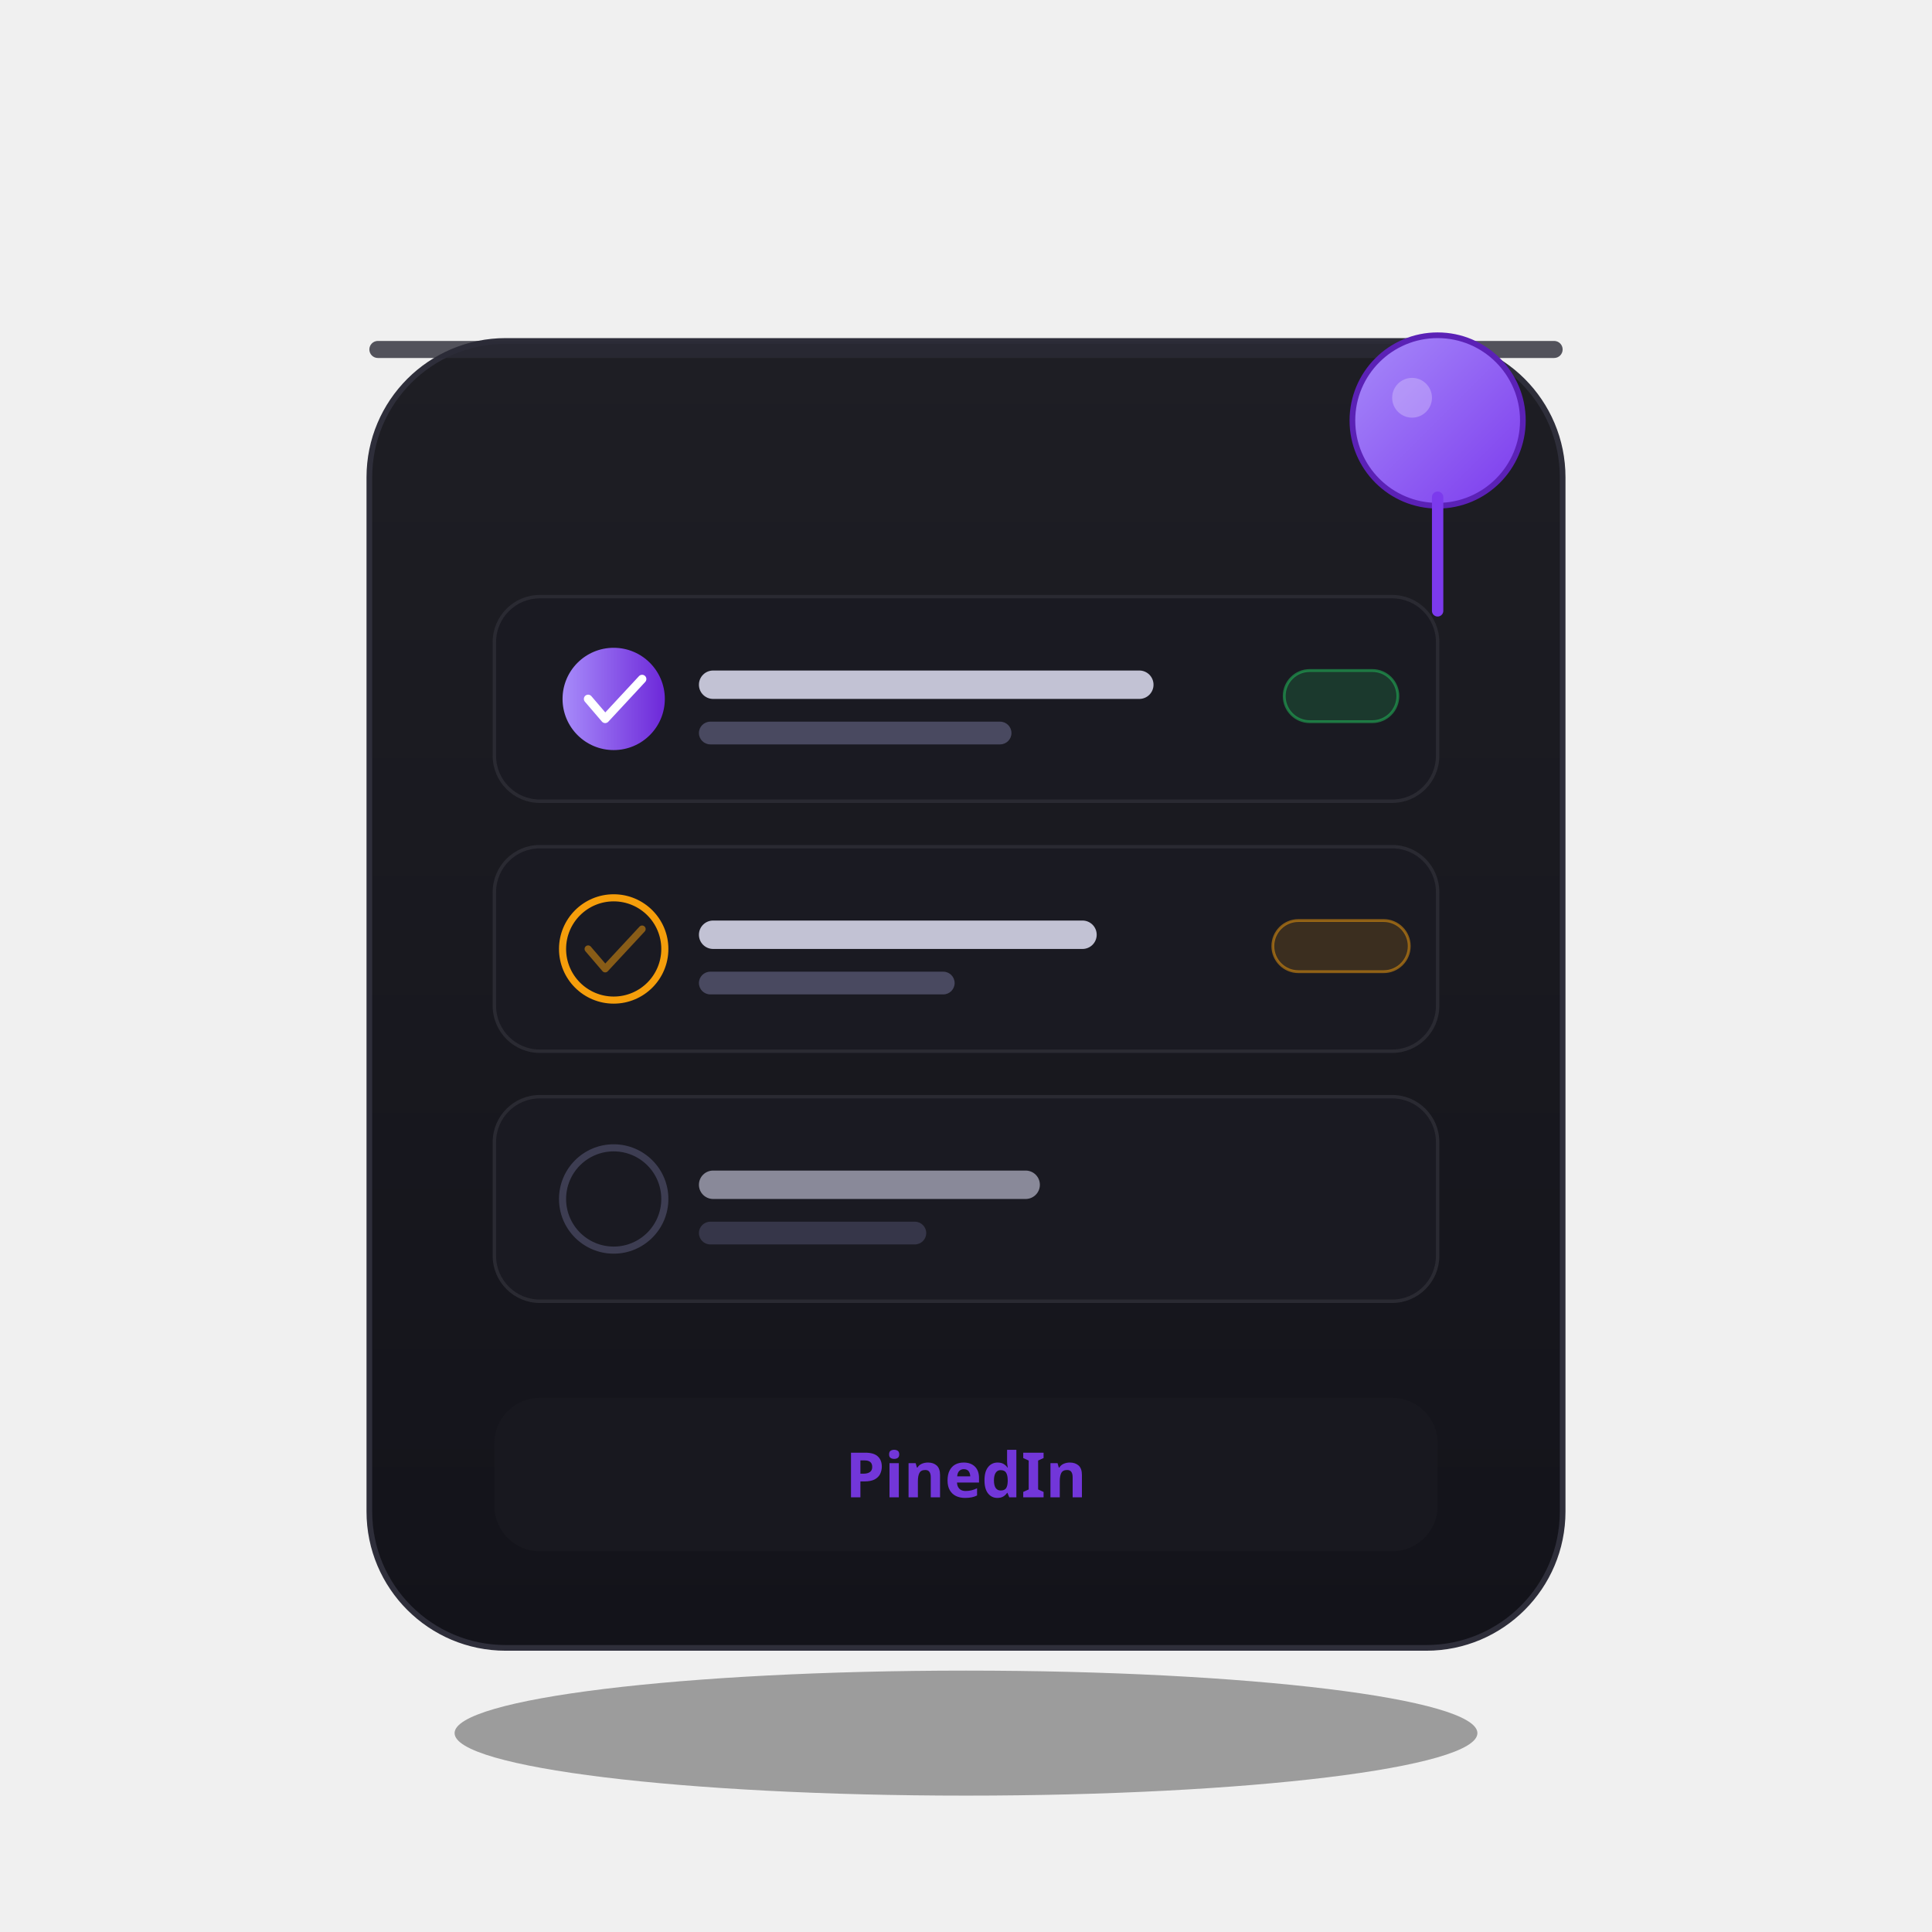
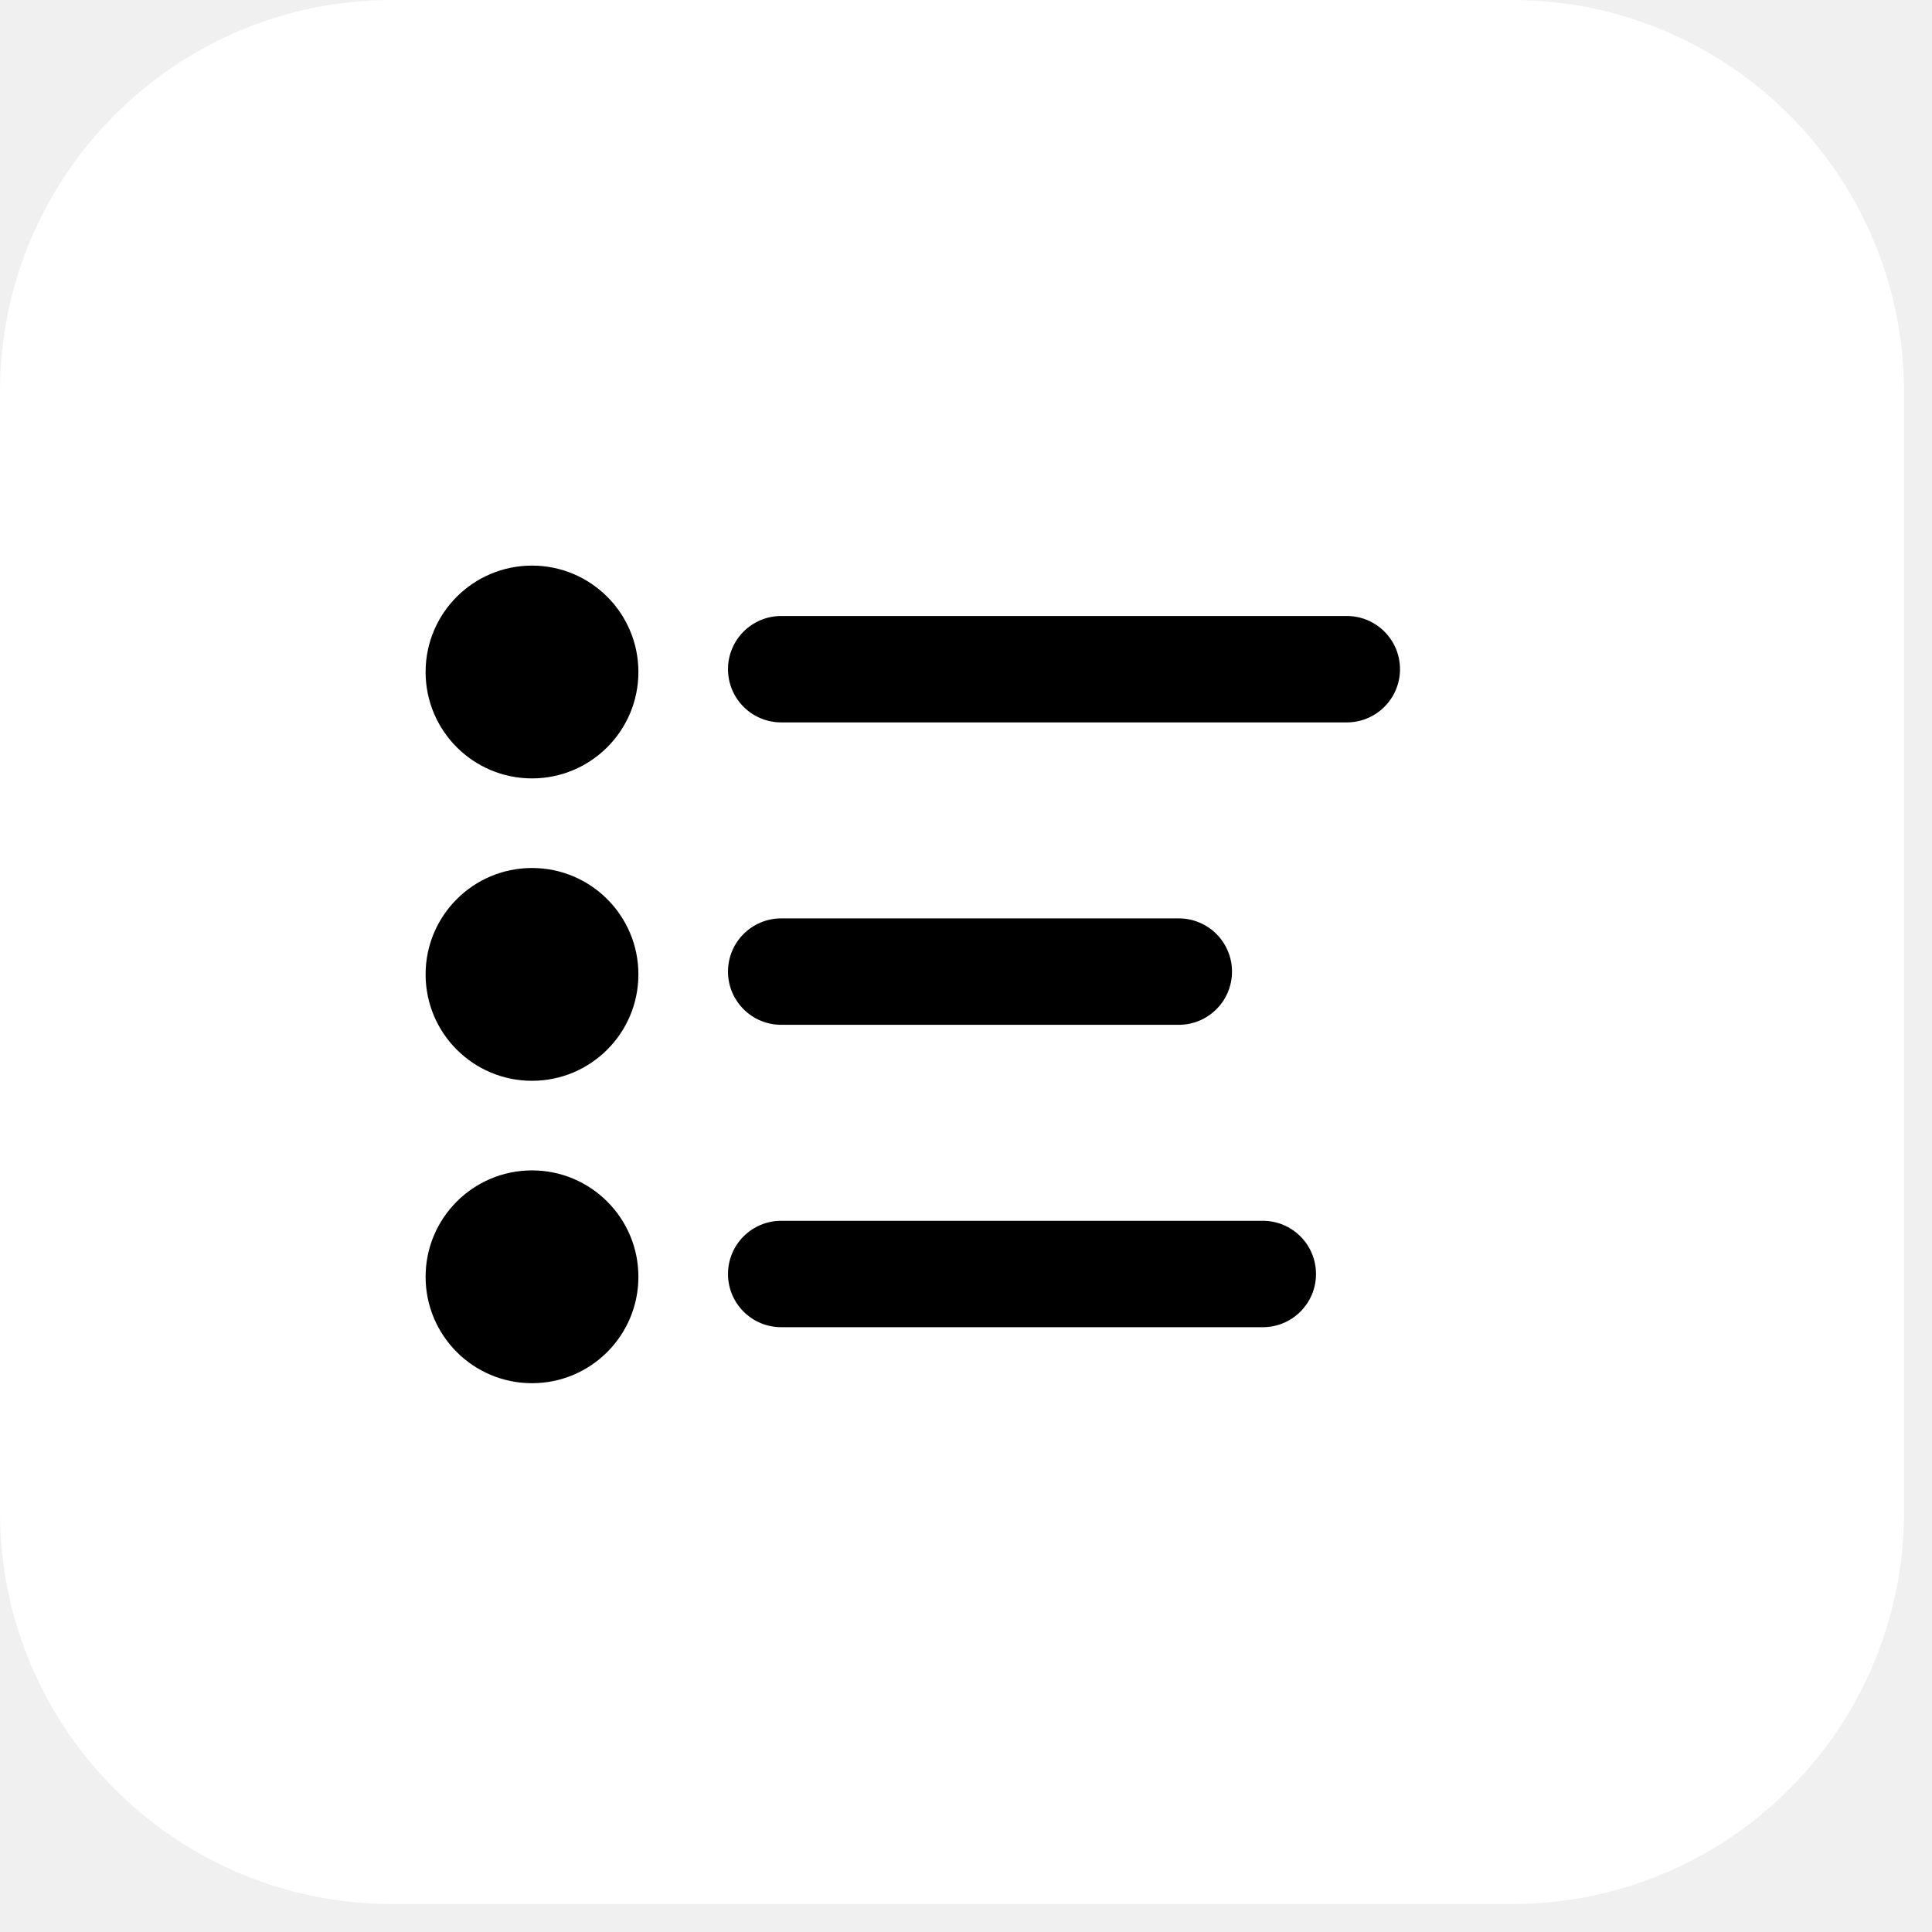
- <svg xmlns="http://www.w3.org/2000/svg" width="100%" viewBox="0 0 680 680" role="img" style="">
-   <defs>
-     <linearGradient id="pinGrad" x1="0" y1="0" x2="1" y2="1">
-       <stop offset="0%" stop-color="#a78bfa" />
-       <stop offset="100%" stop-color="#7c3aed" />
-     </linearGradient>
-     <linearGradient id="cardGrad" x1="0" y1="0" x2="0" y2="1">
-       <stop offset="0%" stop-color="#1e1e24" />
-       <stop offset="100%" stop-color="#13131a" />
-     </linearGradient>
-     <linearGradient id="check1" x1="0" y1="0" x2="1" y2="0">
-       <stop offset="0%" stop-color="#a78bfa" />
-       <stop offset="100%" stop-color="#6d28d9" />
-     </linearGradient>
-   </defs>
-   <ellipse cx="340" cy="610" rx="180" ry="22" fill="#000000" opacity="0.35" style="fill:rgb(0, 0, 0);stroke:none;color:rgb(255, 255, 255);stroke-width:1px;stroke-linecap:butt;stroke-linejoin:miter;opacity:0.35;font-family:&quot;Anthropic Sans&quot;, -apple-system, BlinkMacSystemFont, &quot;Segoe UI&quot;, sans-serif;font-size:16px;font-weight:400;text-anchor:start;dominant-baseline:auto" />
-   <rect x="130" y="120" width="420" height="460" rx="48" fill="url(#cardGrad)" stroke="#2e2e3a" stroke-width="2" style="stroke:rgb(46, 46, 58);color:rgb(255, 255, 255);stroke-width:2px;stroke-linecap:butt;stroke-linejoin:miter;opacity:1;font-family:&quot;Anthropic Sans&quot;, -apple-system, BlinkMacSystemFont, &quot;Segoe UI&quot;, sans-serif;font-size:16px;font-weight:400;text-anchor:start;dominant-baseline:auto" />
-   <rect x="130" y="120" width="420" height="6" rx="3" fill="#2a2a36" opacity="0.8" style="fill:rgb(42, 42, 54);stroke:none;color:rgb(255, 255, 255);stroke-width:1px;stroke-linecap:butt;stroke-linejoin:miter;opacity:0.8;font-family:&quot;Anthropic Sans&quot;, -apple-system, BlinkMacSystemFont, &quot;Segoe UI&quot;, sans-serif;font-size:16px;font-weight:400;text-anchor:start;dominant-baseline:auto" />
-   <rect x="174" y="210" width="332" height="72" rx="16" fill="#1a1a22" stroke="#2a2a32" stroke-width="1.2" style="fill:rgb(26, 26, 34);stroke:rgb(42, 42, 50);color:rgb(255, 255, 255);stroke-width:1.2px;stroke-linecap:butt;stroke-linejoin:miter;opacity:1;font-family:&quot;Anthropic Sans&quot;, -apple-system, BlinkMacSystemFont, &quot;Segoe UI&quot;, sans-serif;font-size:16px;font-weight:400;text-anchor:start;dominant-baseline:auto" />
-   <circle cx="216" cy="246" r="18" fill="url(#check1)" style="stroke:none;color:rgb(255, 255, 255);stroke-width:1px;stroke-linecap:butt;stroke-linejoin:miter;opacity:1;font-family:&quot;Anthropic Sans&quot;, -apple-system, BlinkMacSystemFont, &quot;Segoe UI&quot;, sans-serif;font-size:16px;font-weight:400;text-anchor:start;dominant-baseline:auto" />
-   <path d="M207 246 L213 253 L226 239" fill="none" stroke="#ffffff" stroke-width="3" stroke-linecap="round" stroke-linejoin="round" style="fill:none;stroke:rgb(255, 255, 255);color:rgb(255, 255, 255);stroke-width:3px;stroke-linecap:round;stroke-linejoin:round;opacity:1;font-family:&quot;Anthropic Sans&quot;, -apple-system, BlinkMacSystemFont, &quot;Segoe UI&quot;, sans-serif;font-size:16px;font-weight:400;text-anchor:start;dominant-baseline:auto" />
-   <rect x="246" y="236" width="160" height="10" rx="5" fill="#d4d4e8" opacity="0.9" style="fill:rgb(212, 212, 232);stroke:none;color:rgb(255, 255, 255);stroke-width:1px;stroke-linecap:butt;stroke-linejoin:miter;opacity:0.9;font-family:&quot;Anthropic Sans&quot;, -apple-system, BlinkMacSystemFont, &quot;Segoe UI&quot;, sans-serif;font-size:16px;font-weight:400;text-anchor:start;dominant-baseline:auto" />
-   <rect x="246" y="254" width="110" height="8" rx="4" fill="#5c5c7a" opacity="0.7" style="fill:rgb(92, 92, 122);stroke:none;color:rgb(255, 255, 255);stroke-width:1px;stroke-linecap:butt;stroke-linejoin:miter;opacity:0.7;font-family:&quot;Anthropic Sans&quot;, -apple-system, BlinkMacSystemFont, &quot;Segoe UI&quot;, sans-serif;font-size:16px;font-weight:400;text-anchor:start;dominant-baseline:auto" />
-   <rect x="452" y="236" width="40" height="18" rx="9" fill="#22c55e" opacity="0.18" style="fill:rgb(34, 197, 94);stroke:none;color:rgb(255, 255, 255);stroke-width:1px;stroke-linecap:butt;stroke-linejoin:miter;opacity:0.18;font-family:&quot;Anthropic Sans&quot;, -apple-system, BlinkMacSystemFont, &quot;Segoe UI&quot;, sans-serif;font-size:16px;font-weight:400;text-anchor:start;dominant-baseline:auto" />
-   <rect x="452" y="236" width="40" height="18" rx="9" fill="none" stroke="#22c55e" stroke-width="1" opacity="0.5" style="fill:none;stroke:rgb(34, 197, 94);color:rgb(255, 255, 255);stroke-width:1px;stroke-linecap:butt;stroke-linejoin:miter;opacity:0.5;font-family:&quot;Anthropic Sans&quot;, -apple-system, BlinkMacSystemFont, &quot;Segoe UI&quot;, sans-serif;font-size:16px;font-weight:400;text-anchor:start;dominant-baseline:auto" />
-   <rect x="174" y="298" width="332" height="72" rx="16" fill="#1a1a22" stroke="#2a2a32" stroke-width="1.2" style="fill:rgb(26, 26, 34);stroke:rgb(42, 42, 50);color:rgb(255, 255, 255);stroke-width:1.2px;stroke-linecap:butt;stroke-linejoin:miter;opacity:1;font-family:&quot;Anthropic Sans&quot;, -apple-system, BlinkMacSystemFont, &quot;Segoe UI&quot;, sans-serif;font-size:16px;font-weight:400;text-anchor:start;dominant-baseline:auto" />
-   <circle cx="216" cy="334" r="18" fill="none" stroke="#f59e0b" stroke-width="2.5" style="fill:none;stroke:rgb(245, 158, 11);color:rgb(255, 255, 255);stroke-width:2.5px;stroke-linecap:butt;stroke-linejoin:miter;opacity:1;font-family:&quot;Anthropic Sans&quot;, -apple-system, BlinkMacSystemFont, &quot;Segoe UI&quot;, sans-serif;font-size:16px;font-weight:400;text-anchor:start;dominant-baseline:auto" />
-   <path d="M207 334 L213 341 L226 327" fill="none" stroke="#f59e0b" stroke-width="2.5" stroke-linecap="round" stroke-linejoin="round" opacity="0.5" style="fill:none;stroke:rgb(245, 158, 11);color:rgb(255, 255, 255);stroke-width:2.5px;stroke-linecap:round;stroke-linejoin:round;opacity:0.5;font-family:&quot;Anthropic Sans&quot;, -apple-system, BlinkMacSystemFont, &quot;Segoe UI&quot;, sans-serif;font-size:16px;font-weight:400;text-anchor:start;dominant-baseline:auto" />
-   <rect x="246" y="324" width="140" height="10" rx="5" fill="#d4d4e8" opacity="0.9" style="fill:rgb(212, 212, 232);stroke:none;color:rgb(255, 255, 255);stroke-width:1px;stroke-linecap:butt;stroke-linejoin:miter;opacity:0.9;font-family:&quot;Anthropic Sans&quot;, -apple-system, BlinkMacSystemFont, &quot;Segoe UI&quot;, sans-serif;font-size:16px;font-weight:400;text-anchor:start;dominant-baseline:auto" />
-   <rect x="246" y="342" width="90" height="8" rx="4" fill="#5c5c7a" opacity="0.7" style="fill:rgb(92, 92, 122);stroke:none;color:rgb(255, 255, 255);stroke-width:1px;stroke-linecap:butt;stroke-linejoin:miter;opacity:0.7;font-family:&quot;Anthropic Sans&quot;, -apple-system, BlinkMacSystemFont, &quot;Segoe UI&quot;, sans-serif;font-size:16px;font-weight:400;text-anchor:start;dominant-baseline:auto" />
-   <rect x="448" y="324" width="48" height="18" rx="9" fill="#f59e0b" opacity="0.15" style="fill:rgb(245, 158, 11);stroke:none;color:rgb(255, 255, 255);stroke-width:1px;stroke-linecap:butt;stroke-linejoin:miter;opacity:0.15;font-family:&quot;Anthropic Sans&quot;, -apple-system, BlinkMacSystemFont, &quot;Segoe UI&quot;, sans-serif;font-size:16px;font-weight:400;text-anchor:start;dominant-baseline:auto" />
-   <rect x="448" y="324" width="48" height="18" rx="9" fill="none" stroke="#f59e0b" stroke-width="1" opacity="0.5" style="fill:none;stroke:rgb(245, 158, 11);color:rgb(255, 255, 255);stroke-width:1px;stroke-linecap:butt;stroke-linejoin:miter;opacity:0.5;font-family:&quot;Anthropic Sans&quot;, -apple-system, BlinkMacSystemFont, &quot;Segoe UI&quot;, sans-serif;font-size:16px;font-weight:400;text-anchor:start;dominant-baseline:auto" />
-   <rect x="174" y="386" width="332" height="72" rx="16" fill="#1a1a22" stroke="#2a2a32" stroke-width="1.2" style="fill:rgb(26, 26, 34);stroke:rgb(42, 42, 50);color:rgb(255, 255, 255);stroke-width:1.2px;stroke-linecap:butt;stroke-linejoin:miter;opacity:1;font-family:&quot;Anthropic Sans&quot;, -apple-system, BlinkMacSystemFont, &quot;Segoe UI&quot;, sans-serif;font-size:16px;font-weight:400;text-anchor:start;dominant-baseline:auto" />
-   <circle cx="216" cy="422" r="18" fill="none" stroke="#3d3d52" stroke-width="2.5" style="fill:none;stroke:rgb(61, 61, 82);color:rgb(255, 255, 255);stroke-width:2.5px;stroke-linecap:butt;stroke-linejoin:miter;opacity:1;font-family:&quot;Anthropic Sans&quot;, -apple-system, BlinkMacSystemFont, &quot;Segoe UI&quot;, sans-serif;font-size:16px;font-weight:400;text-anchor:start;dominant-baseline:auto" />
-   <rect x="246" y="412" width="120" height="10" rx="5" fill="#d4d4e8" opacity="0.6" style="fill:rgb(212, 212, 232);stroke:none;color:rgb(255, 255, 255);stroke-width:1px;stroke-linecap:butt;stroke-linejoin:miter;opacity:0.6;font-family:&quot;Anthropic Sans&quot;, -apple-system, BlinkMacSystemFont, &quot;Segoe UI&quot;, sans-serif;font-size:16px;font-weight:400;text-anchor:start;dominant-baseline:auto" />
-   <rect x="246" y="430" width="80" height="8" rx="4" fill="#3d3d52" opacity="0.8" style="fill:rgb(61, 61, 82);stroke:none;color:rgb(255, 255, 255);stroke-width:1px;stroke-linecap:butt;stroke-linejoin:miter;opacity:0.8;font-family:&quot;Anthropic Sans&quot;, -apple-system, BlinkMacSystemFont, &quot;Segoe UI&quot;, sans-serif;font-size:16px;font-weight:400;text-anchor:start;dominant-baseline:auto" />
-   <rect x="174" y="492" width="332" height="54" rx="16" fill="#18181f" style="fill:rgb(24, 24, 31);stroke:none;color:rgb(255, 255, 255);stroke-width:1px;stroke-linecap:butt;stroke-linejoin:miter;opacity:1;font-family:&quot;Anthropic Sans&quot;, -apple-system, BlinkMacSystemFont, &quot;Segoe UI&quot;, sans-serif;font-size:16px;font-weight:400;text-anchor:start;dominant-baseline:auto" />
-   <text x="340" y="527" text-anchor="middle" font-family="sans-serif" font-size="22" font-weight="700" fill="#7c3aed" opacity="0.9" style="fill:rgb(124, 58, 237);stroke:none;color:rgb(255, 255, 255);stroke-width:1px;stroke-linecap:butt;stroke-linejoin:miter;opacity:0.9;font-family:sans-serif;font-size:22px;font-weight:700;text-anchor:middle;dominant-baseline:auto">PinedIn</text>
-   <circle cx="506" cy="148" r="30" fill="url(#pinGrad)" stroke="#5b21b6" stroke-width="2" style="stroke:rgb(91, 33, 182);color:rgb(255, 255, 255);stroke-width:2px;stroke-linecap:butt;stroke-linejoin:miter;opacity:1;font-family:&quot;Anthropic Sans&quot;, -apple-system, BlinkMacSystemFont, &quot;Segoe UI&quot;, sans-serif;font-size:16px;font-weight:400;text-anchor:start;dominant-baseline:auto" />
-   <line x1="506" y1="175" x2="506" y2="215" stroke="#7c3aed" stroke-width="4" stroke-linecap="round" style="fill:rgb(0, 0, 0);stroke:rgb(124, 58, 237);color:rgb(255, 255, 255);stroke-width:4px;stroke-linecap:round;stroke-linejoin:miter;opacity:1;font-family:&quot;Anthropic Sans&quot;, -apple-system, BlinkMacSystemFont, &quot;Segoe UI&quot;, sans-serif;font-size:16px;font-weight:400;text-anchor:start;dominant-baseline:auto" />
-   <circle cx="497" cy="140" r="7" fill="#ffffff" opacity="0.25" style="fill:rgb(255, 255, 255);stroke:none;color:rgb(255, 255, 255);stroke-width:1px;stroke-linecap:butt;stroke-linejoin:miter;opacity:0.25;font-family:&quot;Anthropic Sans&quot;, -apple-system, BlinkMacSystemFont, &quot;Segoe UI&quot;, sans-serif;font-size:16px;font-weight:400;text-anchor:start;dominant-baseline:auto" />
+ <svg xmlns="http://www.w3.org/2000/svg" width="100%" viewBox="0 0 690 690" role="img" style="">
+   <rect width="680" height="680" rx="140" fill="#ffffff" style="fill:rgb(255, 255, 255);stroke:none;color:rgb(255, 255, 255);stroke-width:1px;stroke-linecap:butt;stroke-linejoin:miter;opacity:1;font-family:&quot;Anthropic Sans&quot;, -apple-system, BlinkMacSystemFont, &quot;Segoe UI&quot;, sans-serif;font-size:16px;font-weight:400;text-anchor:start;dominant-baseline:auto" />
+   <circle cx="190" cy="240" r="38" fill="#000000" style="fill:rgb(0, 0, 0);stroke:none;color:rgb(255, 255, 255);stroke-width:1px;stroke-linecap:butt;stroke-linejoin:miter;opacity:1;font-family:&quot;Anthropic Sans&quot;, -apple-system, BlinkMacSystemFont, &quot;Segoe UI&quot;, sans-serif;font-size:16px;font-weight:400;text-anchor:start;dominant-baseline:auto" />
+   <rect x="260" y="220" width="240" height="38" rx="19" fill="#000000" style="fill:rgb(0, 0, 0);stroke:none;color:rgb(255, 255, 255);stroke-width:1px;stroke-linecap:butt;stroke-linejoin:miter;opacity:1;font-family:&quot;Anthropic Sans&quot;, -apple-system, BlinkMacSystemFont, &quot;Segoe UI&quot;, sans-serif;font-size:16px;font-weight:400;text-anchor:start;dominant-baseline:auto" />
+   <circle cx="190" cy="348" r="38" fill="#000000" style="fill:rgb(0, 0, 0);stroke:none;color:rgb(255, 255, 255);stroke-width:1px;stroke-linecap:butt;stroke-linejoin:miter;opacity:1;font-family:&quot;Anthropic Sans&quot;, -apple-system, BlinkMacSystemFont, &quot;Segoe UI&quot;, sans-serif;font-size:16px;font-weight:400;text-anchor:start;dominant-baseline:auto" />
+   <rect x="260" y="328" width="180" height="38" rx="19" fill="#000000" style="fill:rgb(0, 0, 0);stroke:none;color:rgb(255, 255, 255);stroke-width:1px;stroke-linecap:butt;stroke-linejoin:miter;opacity:1;font-family:&quot;Anthropic Sans&quot;, -apple-system, BlinkMacSystemFont, &quot;Segoe UI&quot;, sans-serif;font-size:16px;font-weight:400;text-anchor:start;dominant-baseline:auto" />
+   <circle cx="190" cy="456" r="38" fill="#000000" style="fill:rgb(0, 0, 0);stroke:none;color:rgb(255, 255, 255);stroke-width:1px;stroke-linecap:butt;stroke-linejoin:miter;opacity:1;font-family:&quot;Anthropic Sans&quot;, -apple-system, BlinkMacSystemFont, &quot;Segoe UI&quot;, sans-serif;font-size:16px;font-weight:400;text-anchor:start;dominant-baseline:auto" />
+   <rect x="260" y="436" width="210" height="38" rx="19" fill="#000000" style="fill:rgb(0, 0, 0);stroke:none;color:rgb(255, 255, 255);stroke-width:1px;stroke-linecap:butt;stroke-linejoin:miter;opacity:1;font-family:&quot;Anthropic Sans&quot;, -apple-system, BlinkMacSystemFont, &quot;Segoe UI&quot;, sans-serif;font-size:16px;font-weight:400;text-anchor:start;dominant-baseline:auto" />
</svg>
